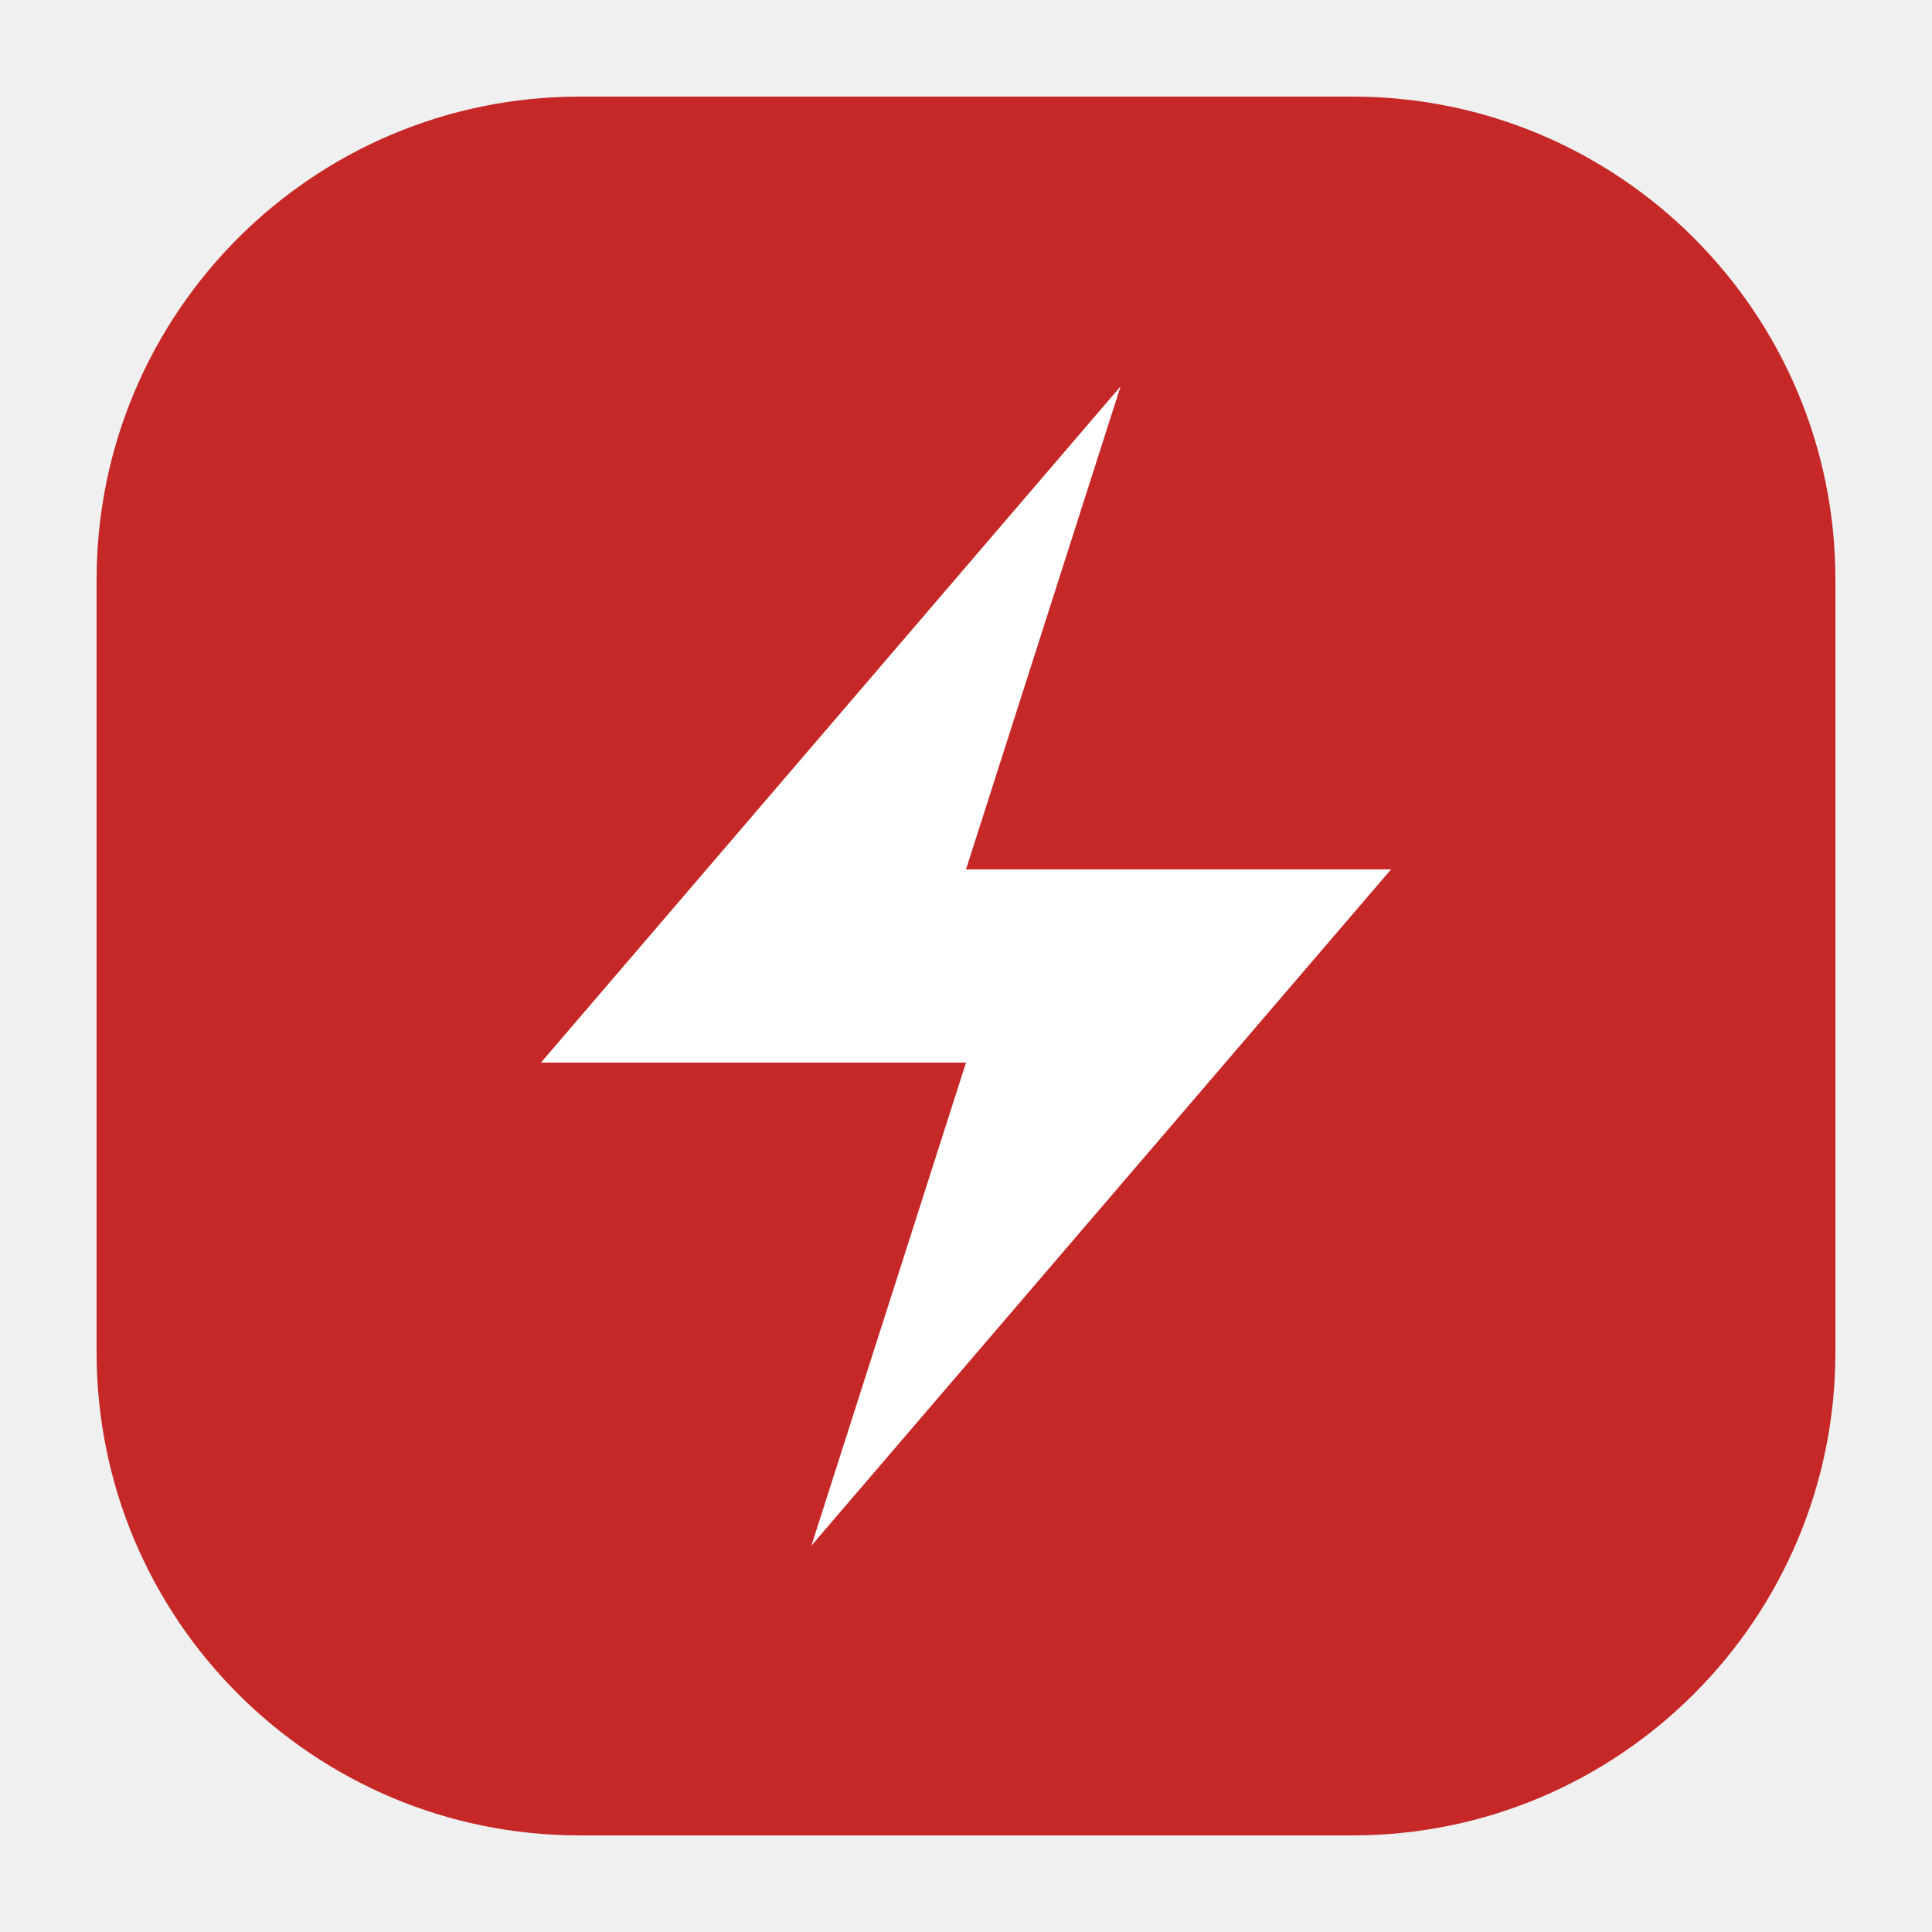
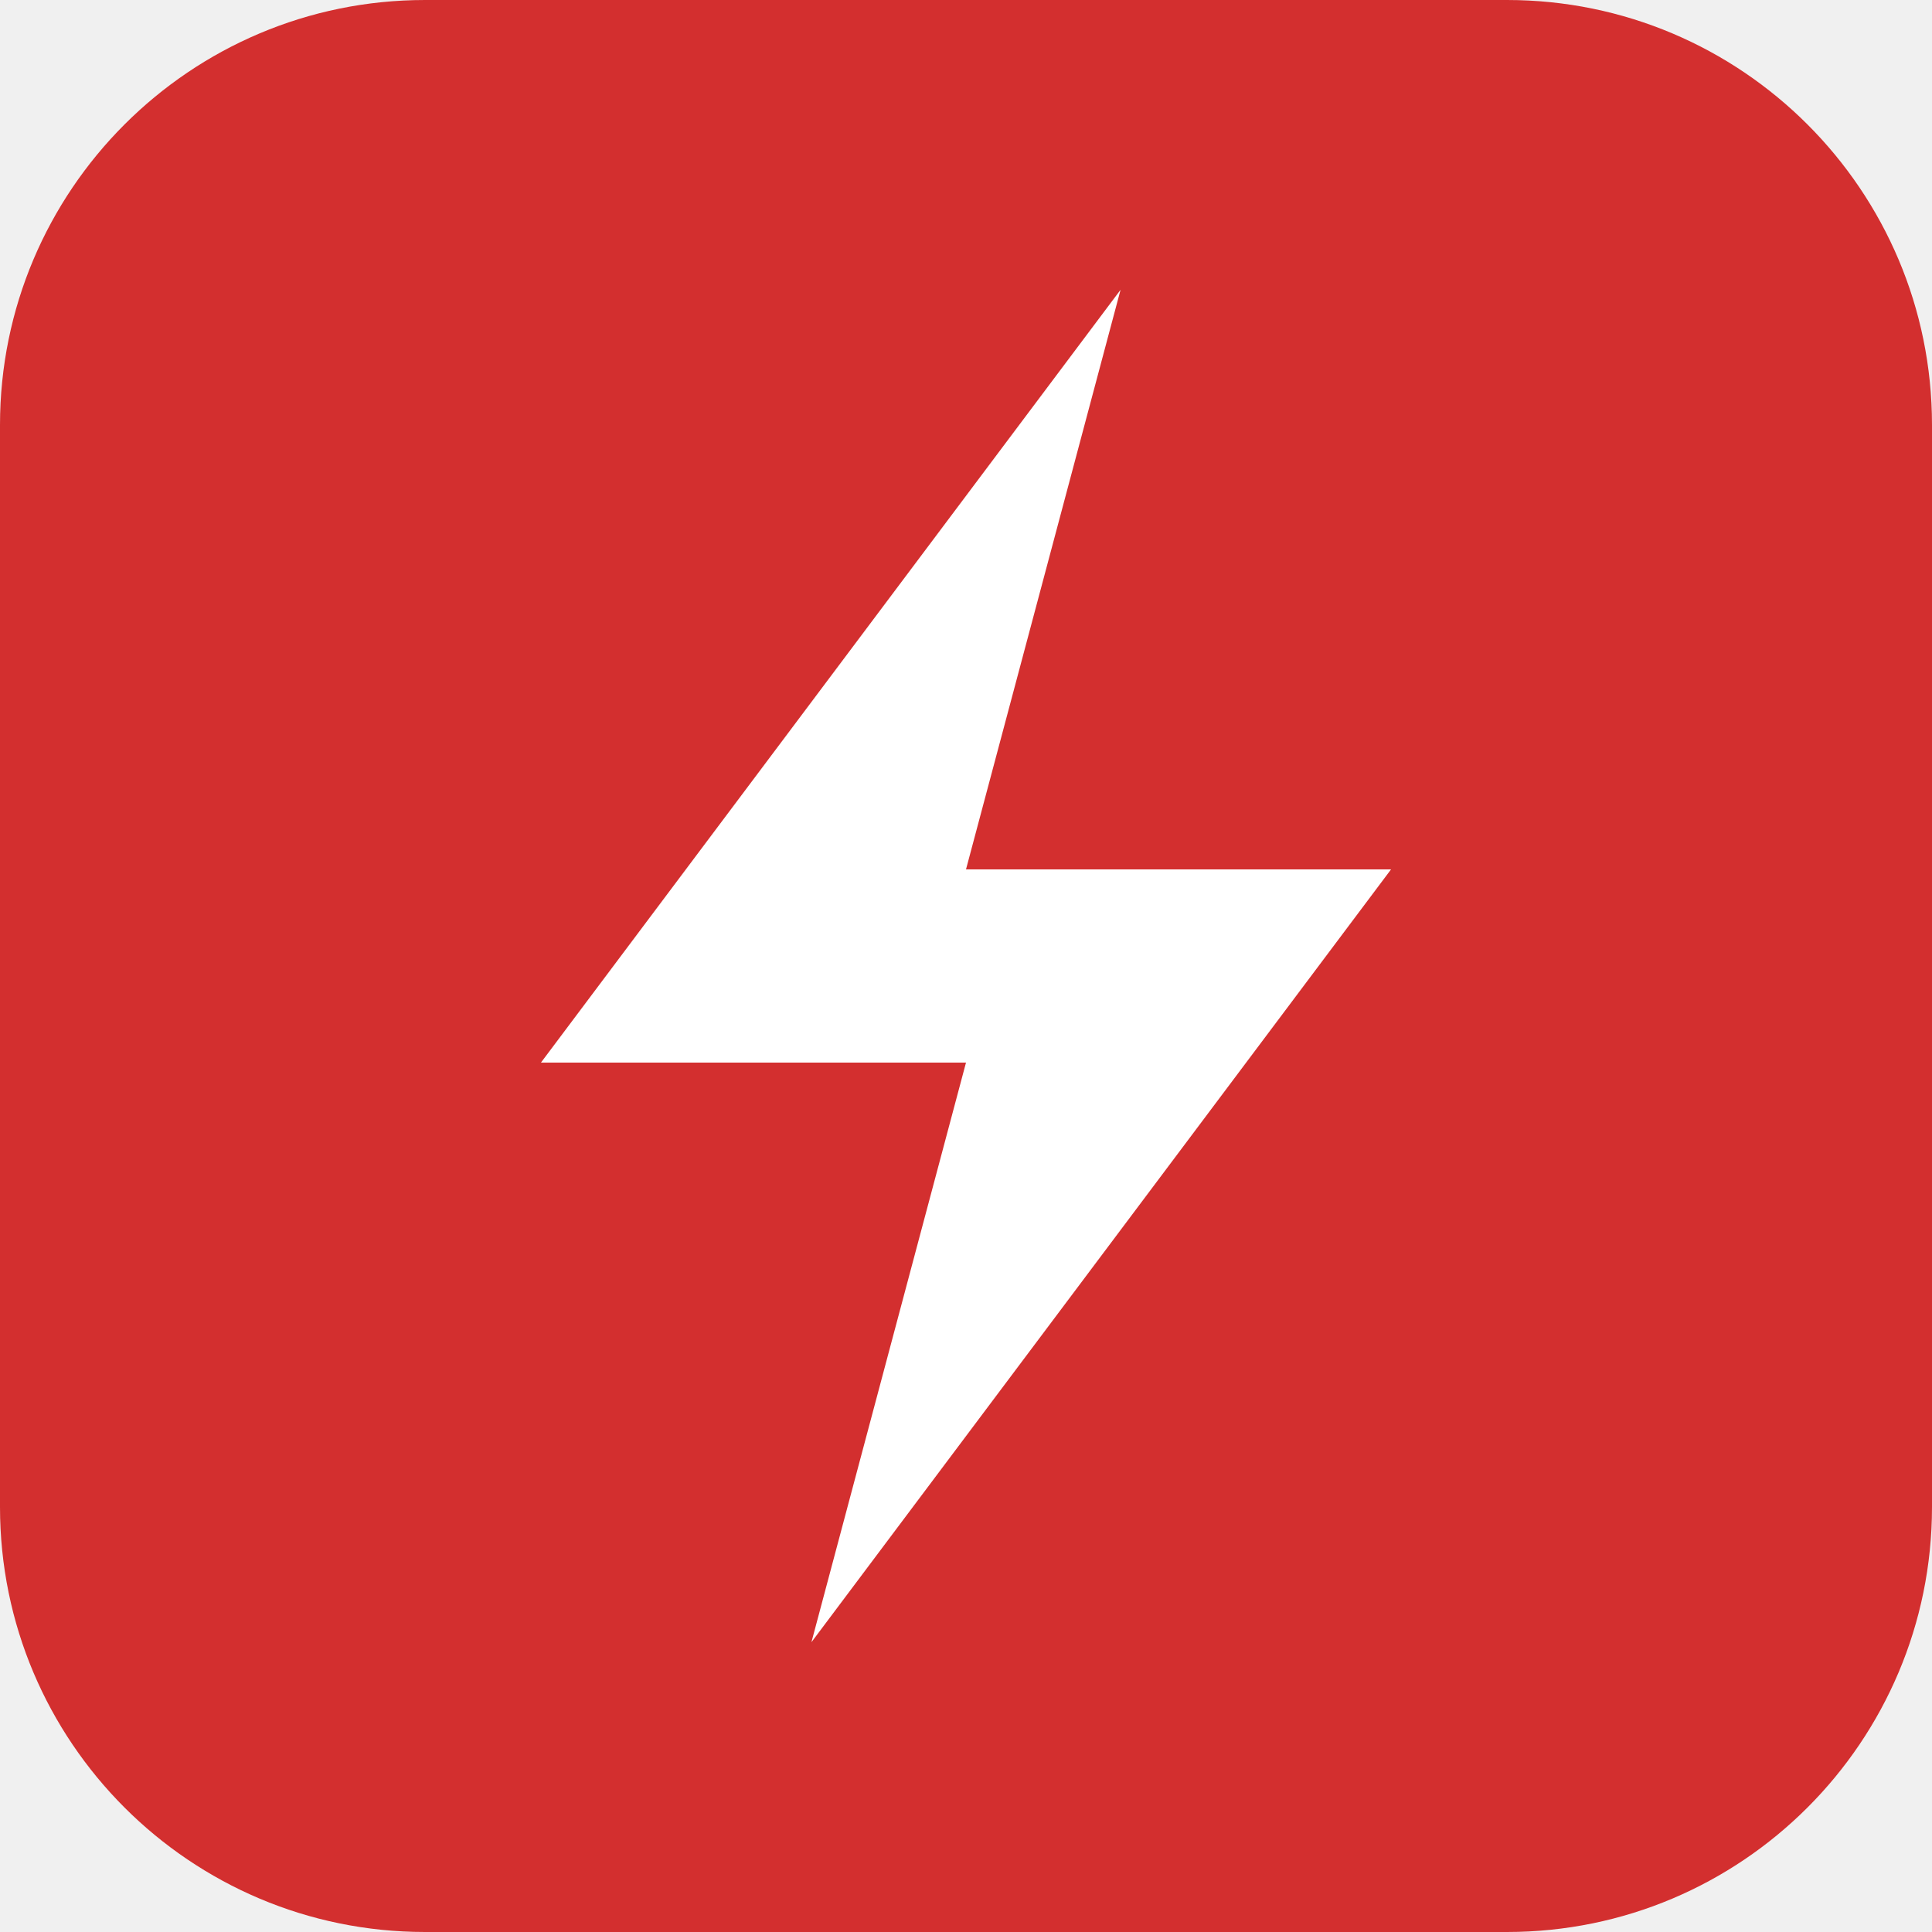
<svg xmlns="http://www.w3.org/2000/svg" viewBox="0 0 100 100" width="100%" height="100%">
-   <rect x="5" y="5" width="90" height="90" rx="25" fill="#C62828" />
-   <path d="M58 20 L28 55 H50 L42 80 L72 45 H50 Z" fill="#FFFFFF" />
+   <rect x="0" y="0" width="100" height="100" rx="22" fill="#D32F2F" />
+   <path d="M58 15 L28 55 H50 L42 85 L72 45 H50 Z" fill="#FFFFFF" />
</svg>
